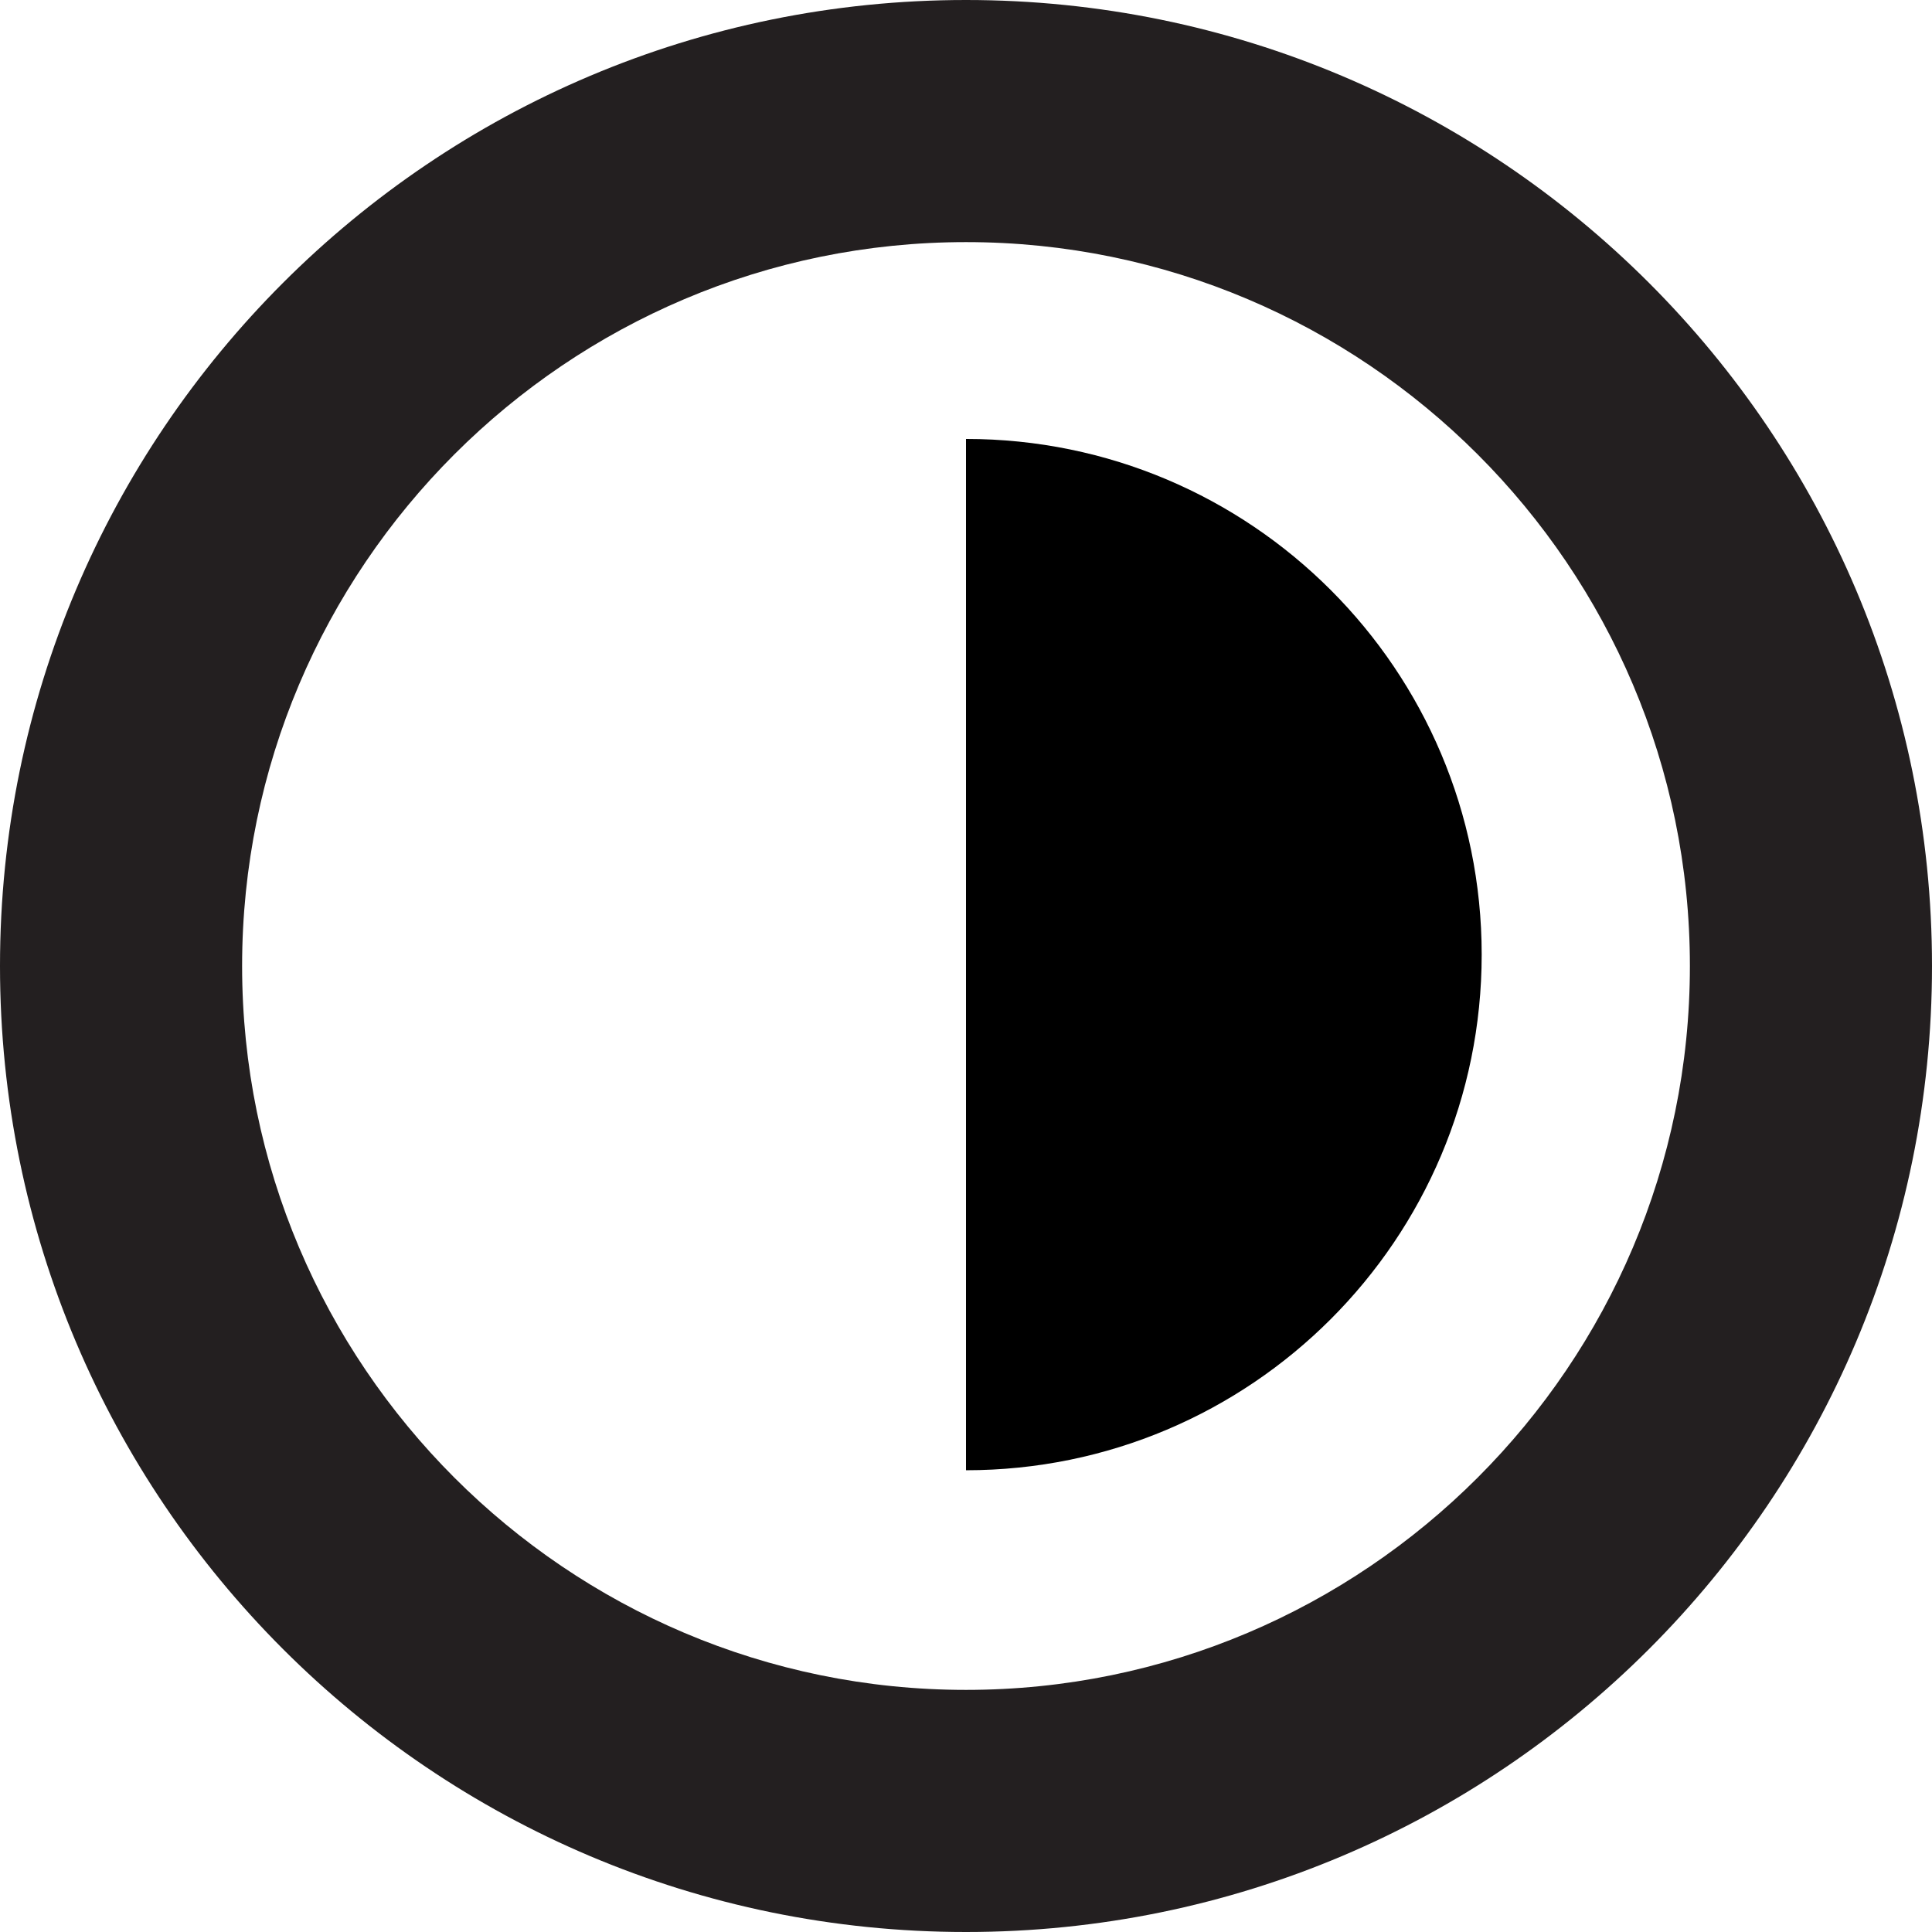
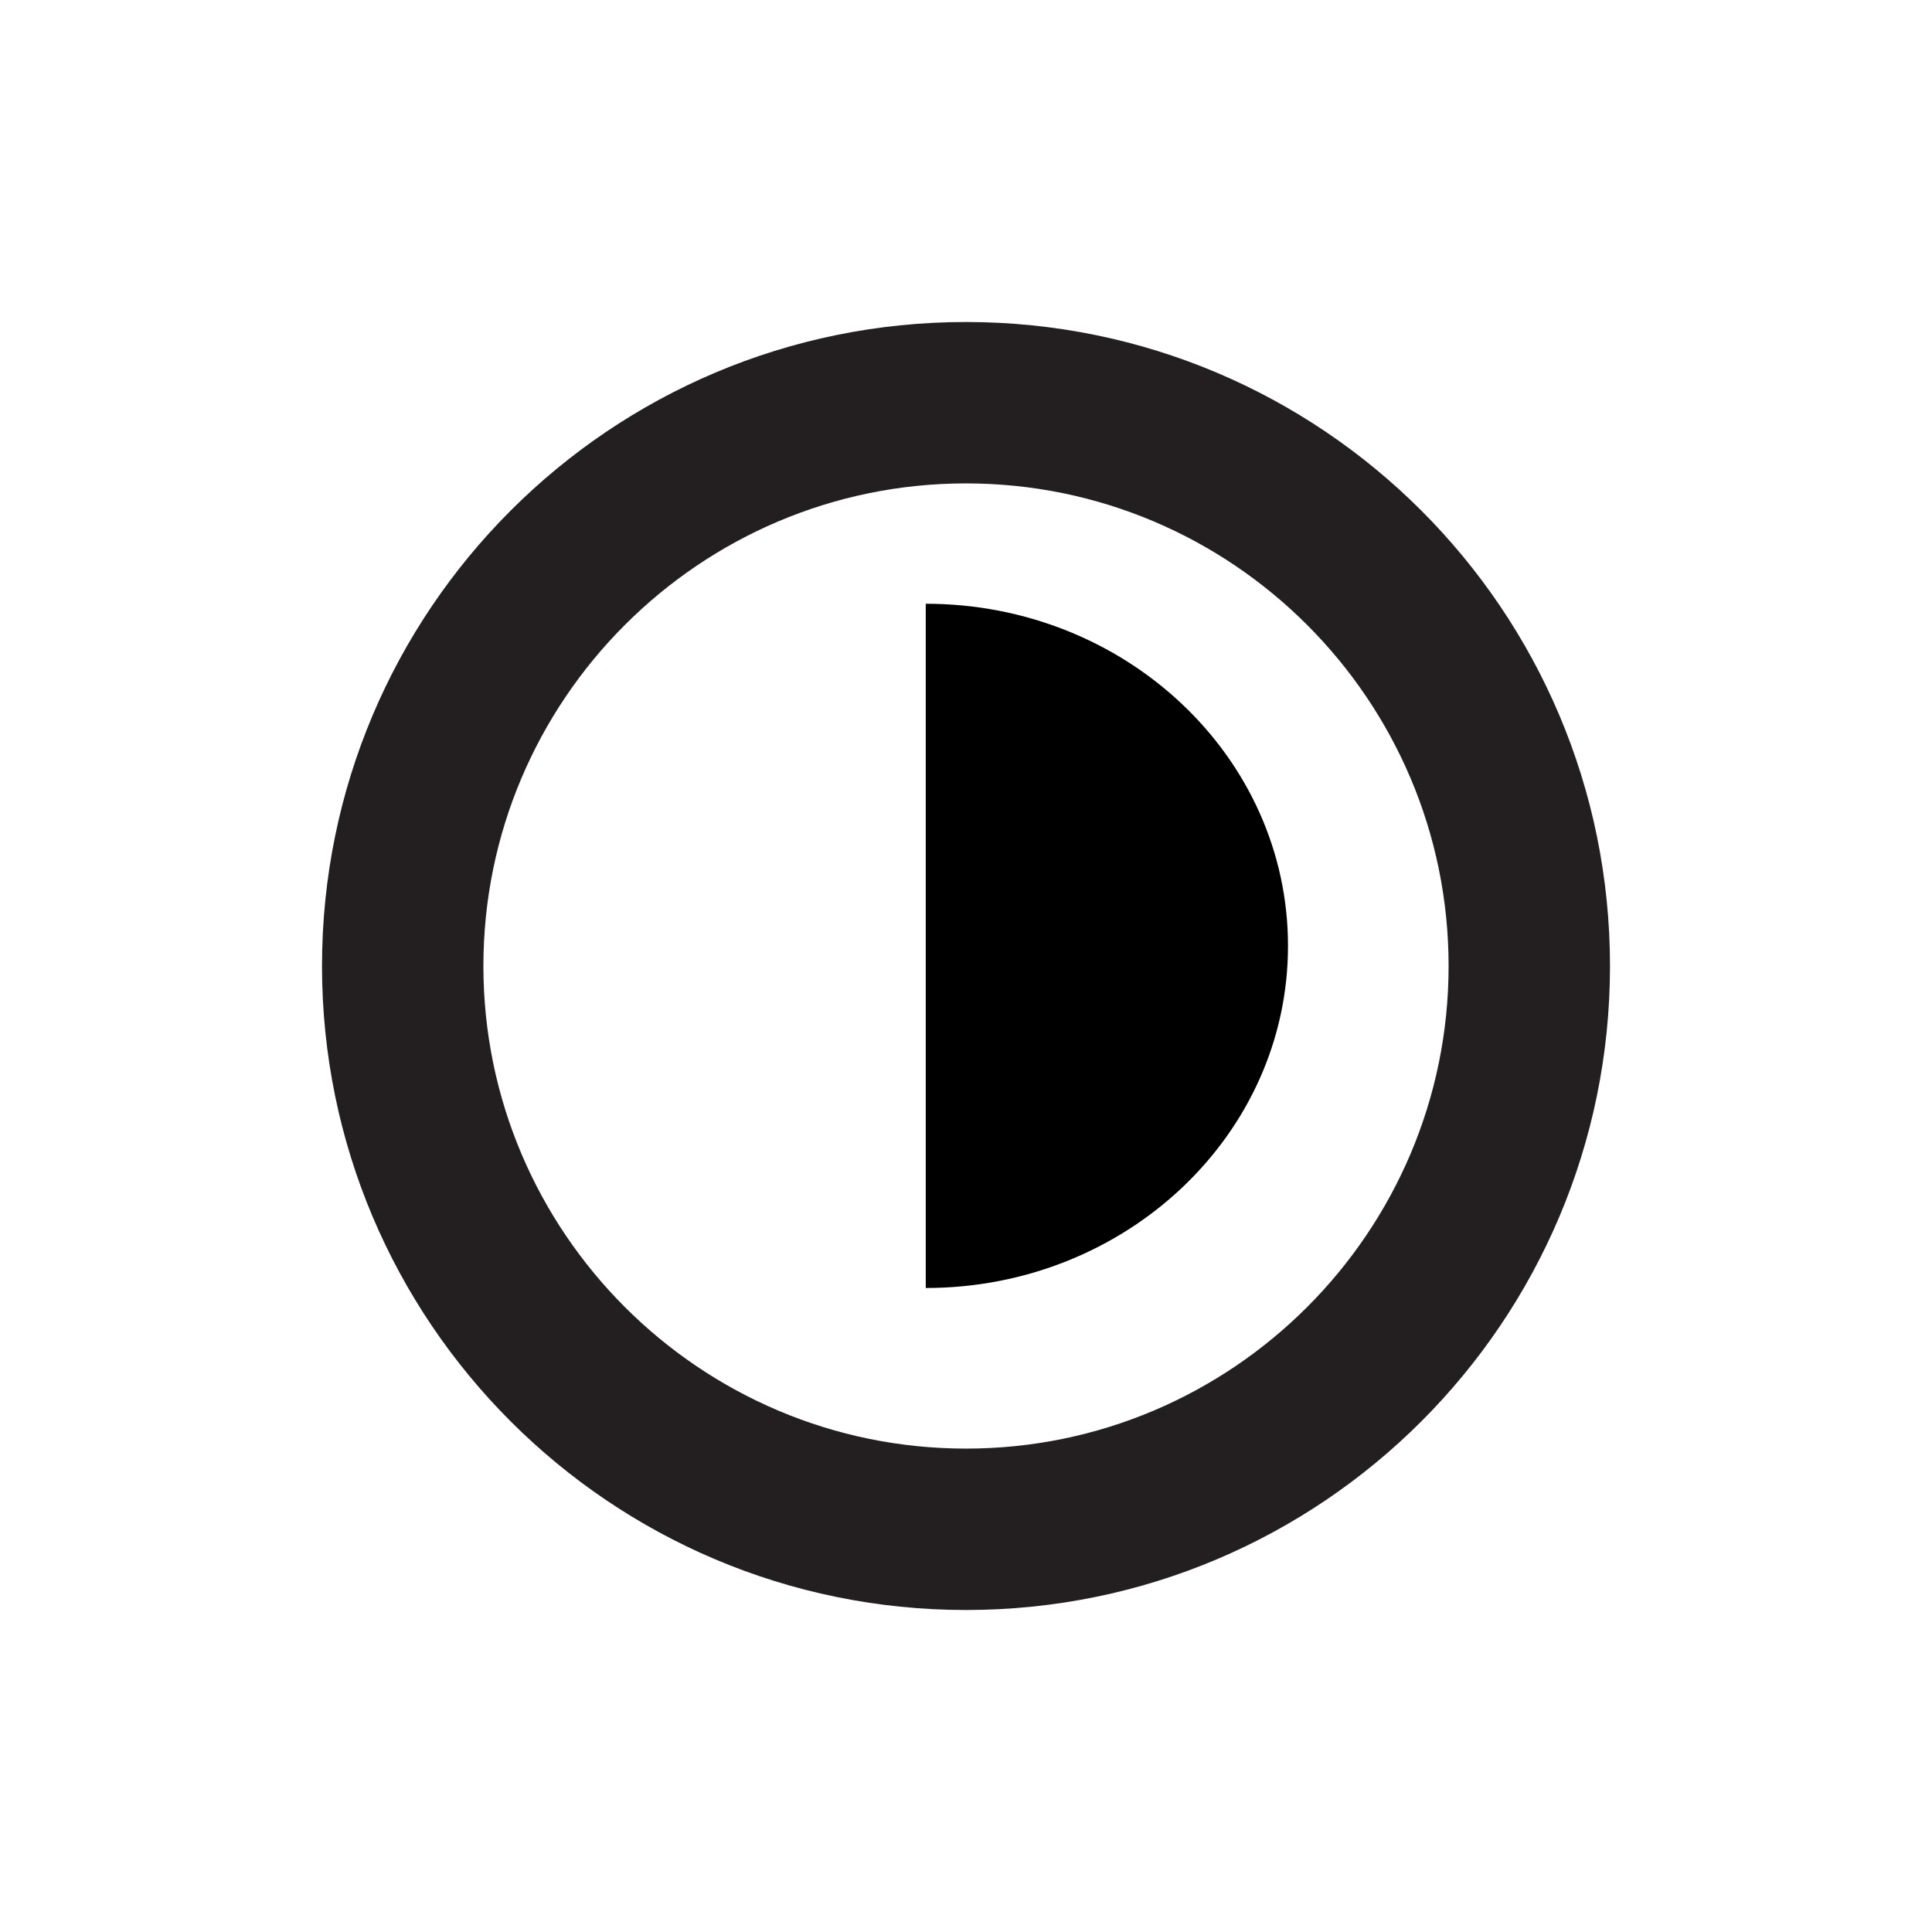
- <svg xmlns="http://www.w3.org/2000/svg" version="1.0" id="Layer_1" x="0px" y="0px" width="31.92px" height="31.92px" viewBox="-35.422 -7.96 31.92 31.92" enable-background="new -35.422 -7.96 31.92 31.92" xml:space="preserve">
-   <path fill="#231F20" d="M-19.462-3.96c6.595,0,11.96,5.365,11.96,11.96s-5.365,11.96-11.96,11.96S-31.422,14.595-31.422,8 S-26.057-3.96-19.462-3.96 M-19.462-7.96c-8.814,0-15.96,7.145-15.96,15.96c0,8.813,7.146,15.96,15.96,15.96S-3.502,16.813-3.502,8 C-3.502-0.815-10.648-7.96-19.462-7.96L-19.462-7.96z" />
-   <path d="M-19.462,16.331c4.706,0,8.52-3.813,8.52-8.52c0-4.705-3.813-8.519-8.52-8.519" />
+ <svg xmlns="http://www.w3.org/2000/svg" height="48" viewBox="0 0 48 48" width="48">
+   <g fill="none">
+     <path d="m24 12.01c6.612 0 11.99 5.378 11.99 11.99s-5.378 11.99-11.99 11.99-11.99-5.378-11.99-11.99 5.378-11.99 11.99-11.99zm0-4.01c-8.836 0-16 7.163-16 16 0 8.835 7.164 16 16 16s16-7.165 16-16c0-8.837-7.164-16-16-16z" fill="#231f20" />
+     <path d="m23 32c4.971 0 9-3.804 9-8.5 0-4.694-4.028-8.5-9-8.5" fill="#000" />
+   </g>
</svg>
